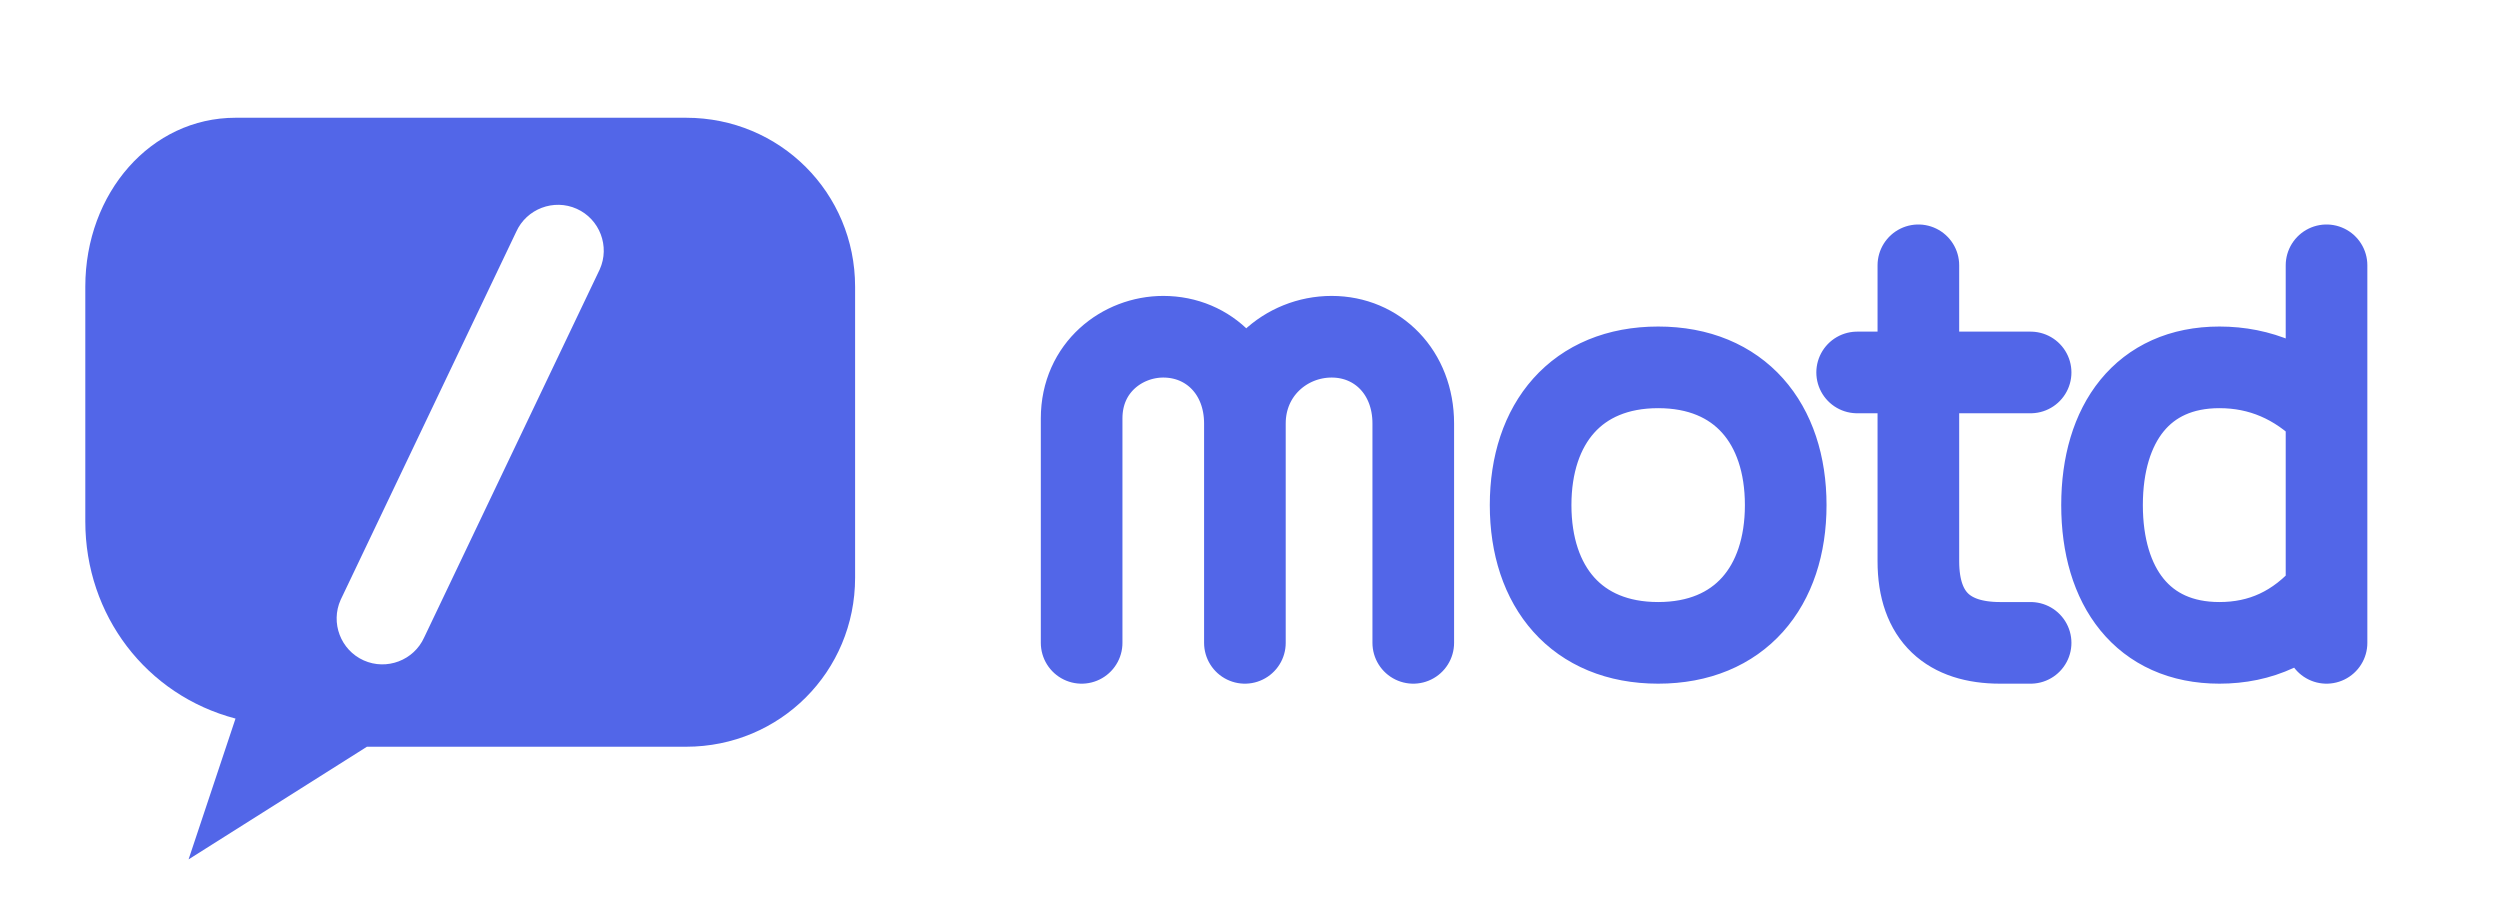
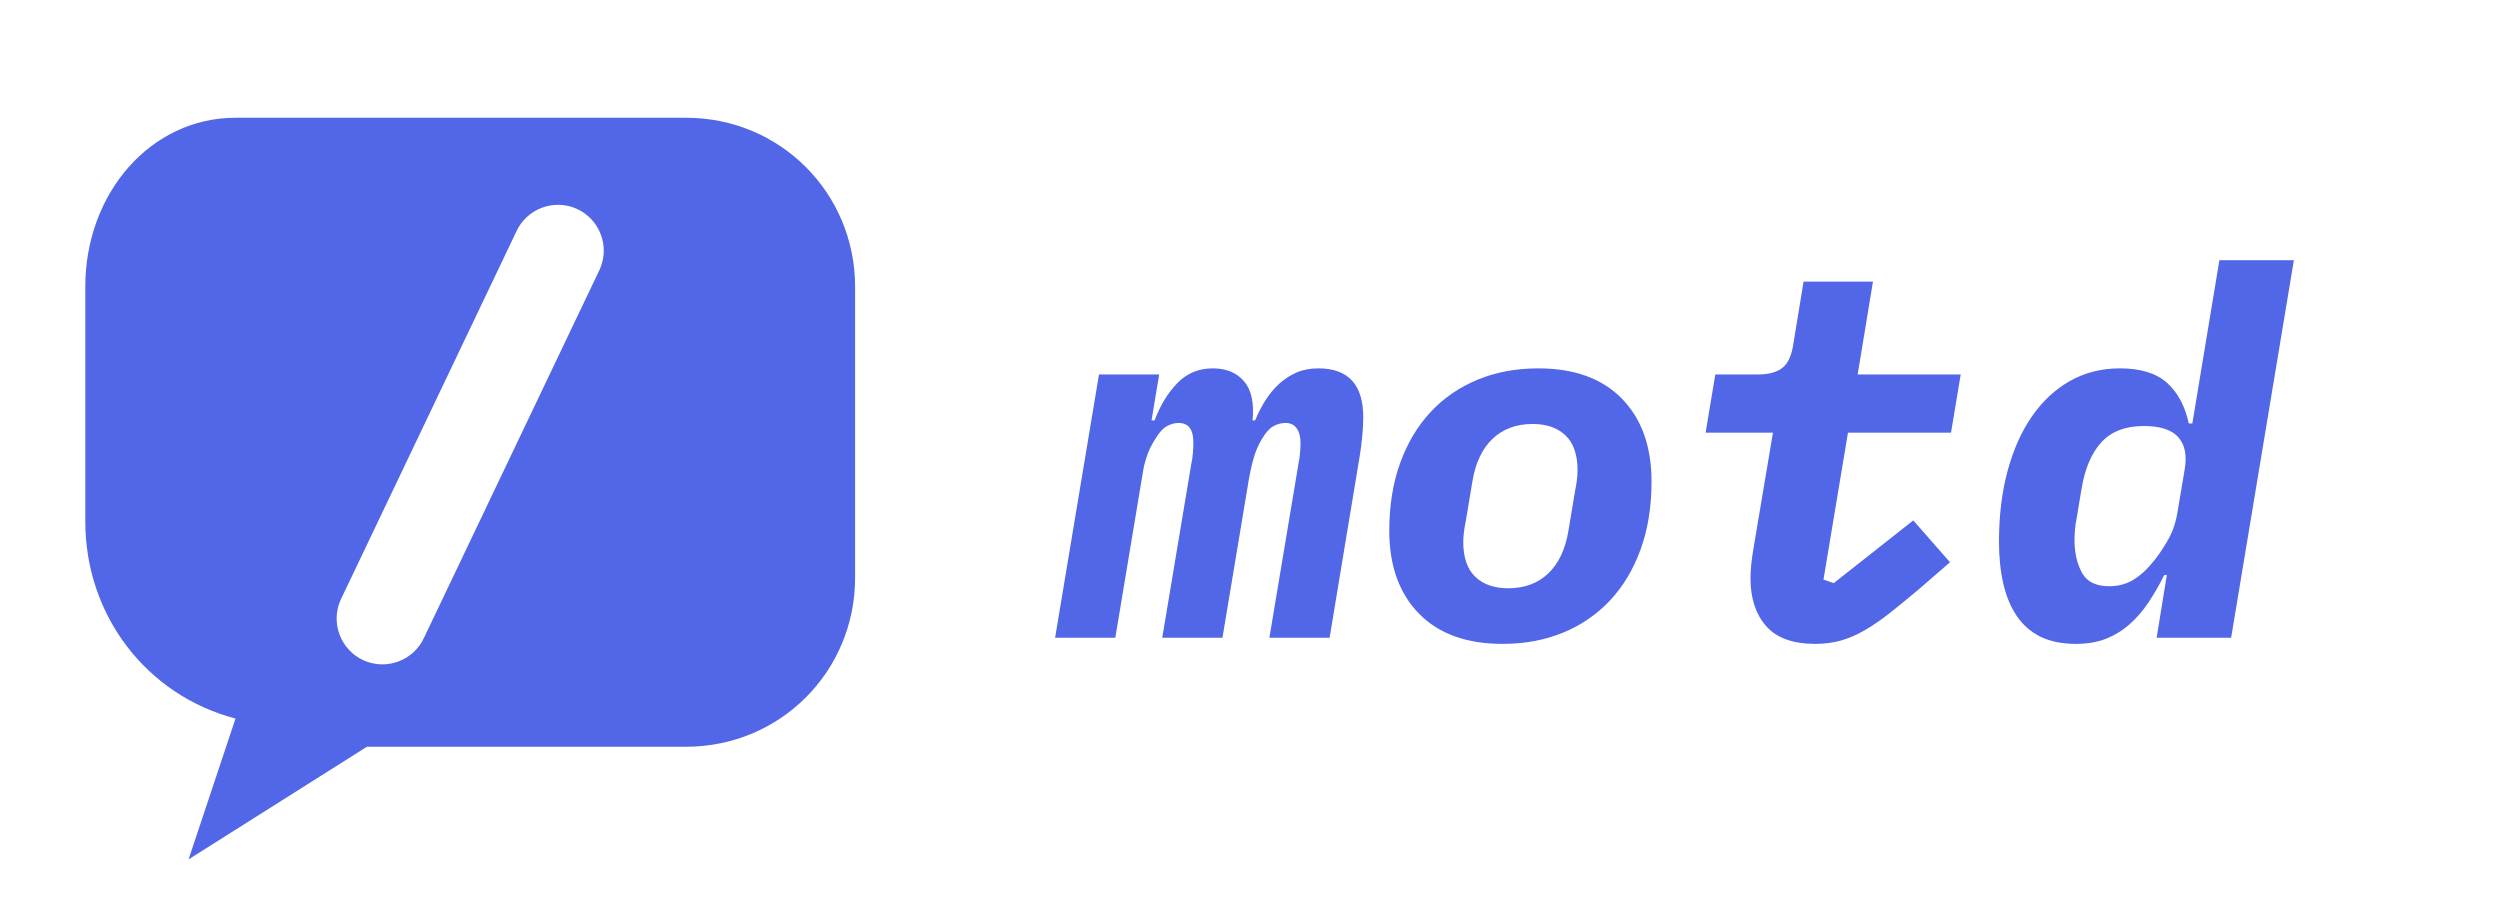
<svg xmlns="http://www.w3.org/2000/svg" viewBox="0 0 490 180" role="img" aria-labelledby="title">
-   <g fill="#5266E8" stroke="#5266E8" stroke-linecap="round" stroke-linejoin="round">
-     <path fill-rule="evenodd" stroke="none" transform="translate(2 1) scale(.92)" d="M48 24h96c20 0 36 16 36 36v62c0 20-16 36-36 36H76l-38 24 10-30c-19-5-32-22-32-42V60c0-20 14-36 32-36Zm59.8 24.3c2.2-4.9 8-7.1 12.9-4.9s7.1 8 4.9 12.9l-37.4 78.4c-2.2 4.9-8 7.1-12.9 4.9s-7.1-8-4.9-12.9l37.4-78.4Z" />
-     <path fill="none" stroke-width="16" transform="translate(-48)" d="M260 126V82c0-10 8-16 16-16 9 0 16 7 16 17v43m0-43c0-10 8-17 17-17s16 7 16 17v43M373 72c-16 0-25 11-25 27s9 27 25 27 25-11 25-27-9-27-25-27ZM424 52v58c0 11 6 16 16 16h6m-34-53h34M504 52v74m0-45c-6-6-13-9-21-9-15 0-23 11-23 27s8 27 23 27c8 0 15-3 21-10" />
+   <g fill="#5266E8">
+     <path fill-rule="evenodd" transform="translate(2 1) scale(.92)" d="M48 24h96c20 0 36 16 36 36v62c0 20-16 36-36 36H76l-38 24 10-30c-19-5-32-22-32-42V60c0-20 14-36 32-36Zm59.8 24.3c2.2-4.9 8-7.1 12.9-4.9s7.1 8 4.9 12.9l-37.4 78.4c-2.2 4.9-8 7.1-12.9 4.9s-7.1-8-4.9-12.9l37.4-78.4Z" />
+     <g transform="translate(208 125) scale(.1 -.1)">
+       <path d="M-12 0 74 516H192L177 426H183Q200 471 228 499.5T297 528Q337 528 358.5 502.5T375 426H380Q389 448 401 466.5T428 498.5Q443 512 461.5 520T504 528Q592 528 592 432Q592 415 590 394.5T585 356L526 0H408L465 341Q467 350 468 361T469 382Q469 400 461.5 410.5T440 421Q427 421 415.5 414.5T393 389Q384 374 378.5 356.5T368 312L316 0H198L255 341Q257 350 258 361T259 383Q259 421 230 421Q219 421 207.5 415T184 389Q173 372 167.5 355T160 324L106 0Z" />
+       <path transform="translate(600)" d="M265-12Q159-12 101 47.5T43 210Q43 284 64.5 343T124.5 443Q163 484 216.5 506T335 528Q441 528 499 468.5T557 306Q557 232 535.5 173T475.5 73Q437 32 383.5 10T265-12ZM276 97Q324 97 354.5 126T394 209L407 287Q409 296 410.5 307.5T412 328Q412 374 388.5 396.5T324 419Q276 419 245.5 390T206 307L193 229Q191 220 189.5 208.5T188 188Q188 142 211.5 119.5T276 97Z" />
+       <path transform="translate(1200)" d="M278-12Q212-12 181.5 23T151 116Q151 130 152.5 144.5T158 182L195 402H63L82 516H165Q197 516 213.5 529T235 576L255 698H391L361 516H563L544 402H342L294 114L314 107L470 230L542 148L482 96Q450 69 424 48.5T374.5 14.5Q351 1 328-5.5T278-12Z" />
+       <path transform="translate(1800)" d="M367 123H362Q347 93 330.5 68.5T293.5 26Q273 8 247.5-2T189-12Q148-12 119.5 2T73 42.5Q55 69 46.5 106T38 188Q38 265 55 327.5T103 434.5Q134 479 177.5 503.5T275 528Q336 528 367.5 499.5T410 420H417L470 740H616L493 0H347ZM254 101Q281 101 302 114T341 150Q353 164 368 189.5T388 247L402 330Q409 371 389.5 393T322 415Q268 415 239 383.5T200 293L190 233Q188 224 187 212.5T186 188Q187 151 201.5 126T254 101Z" />
+     </g>
  </g>
</svg>
